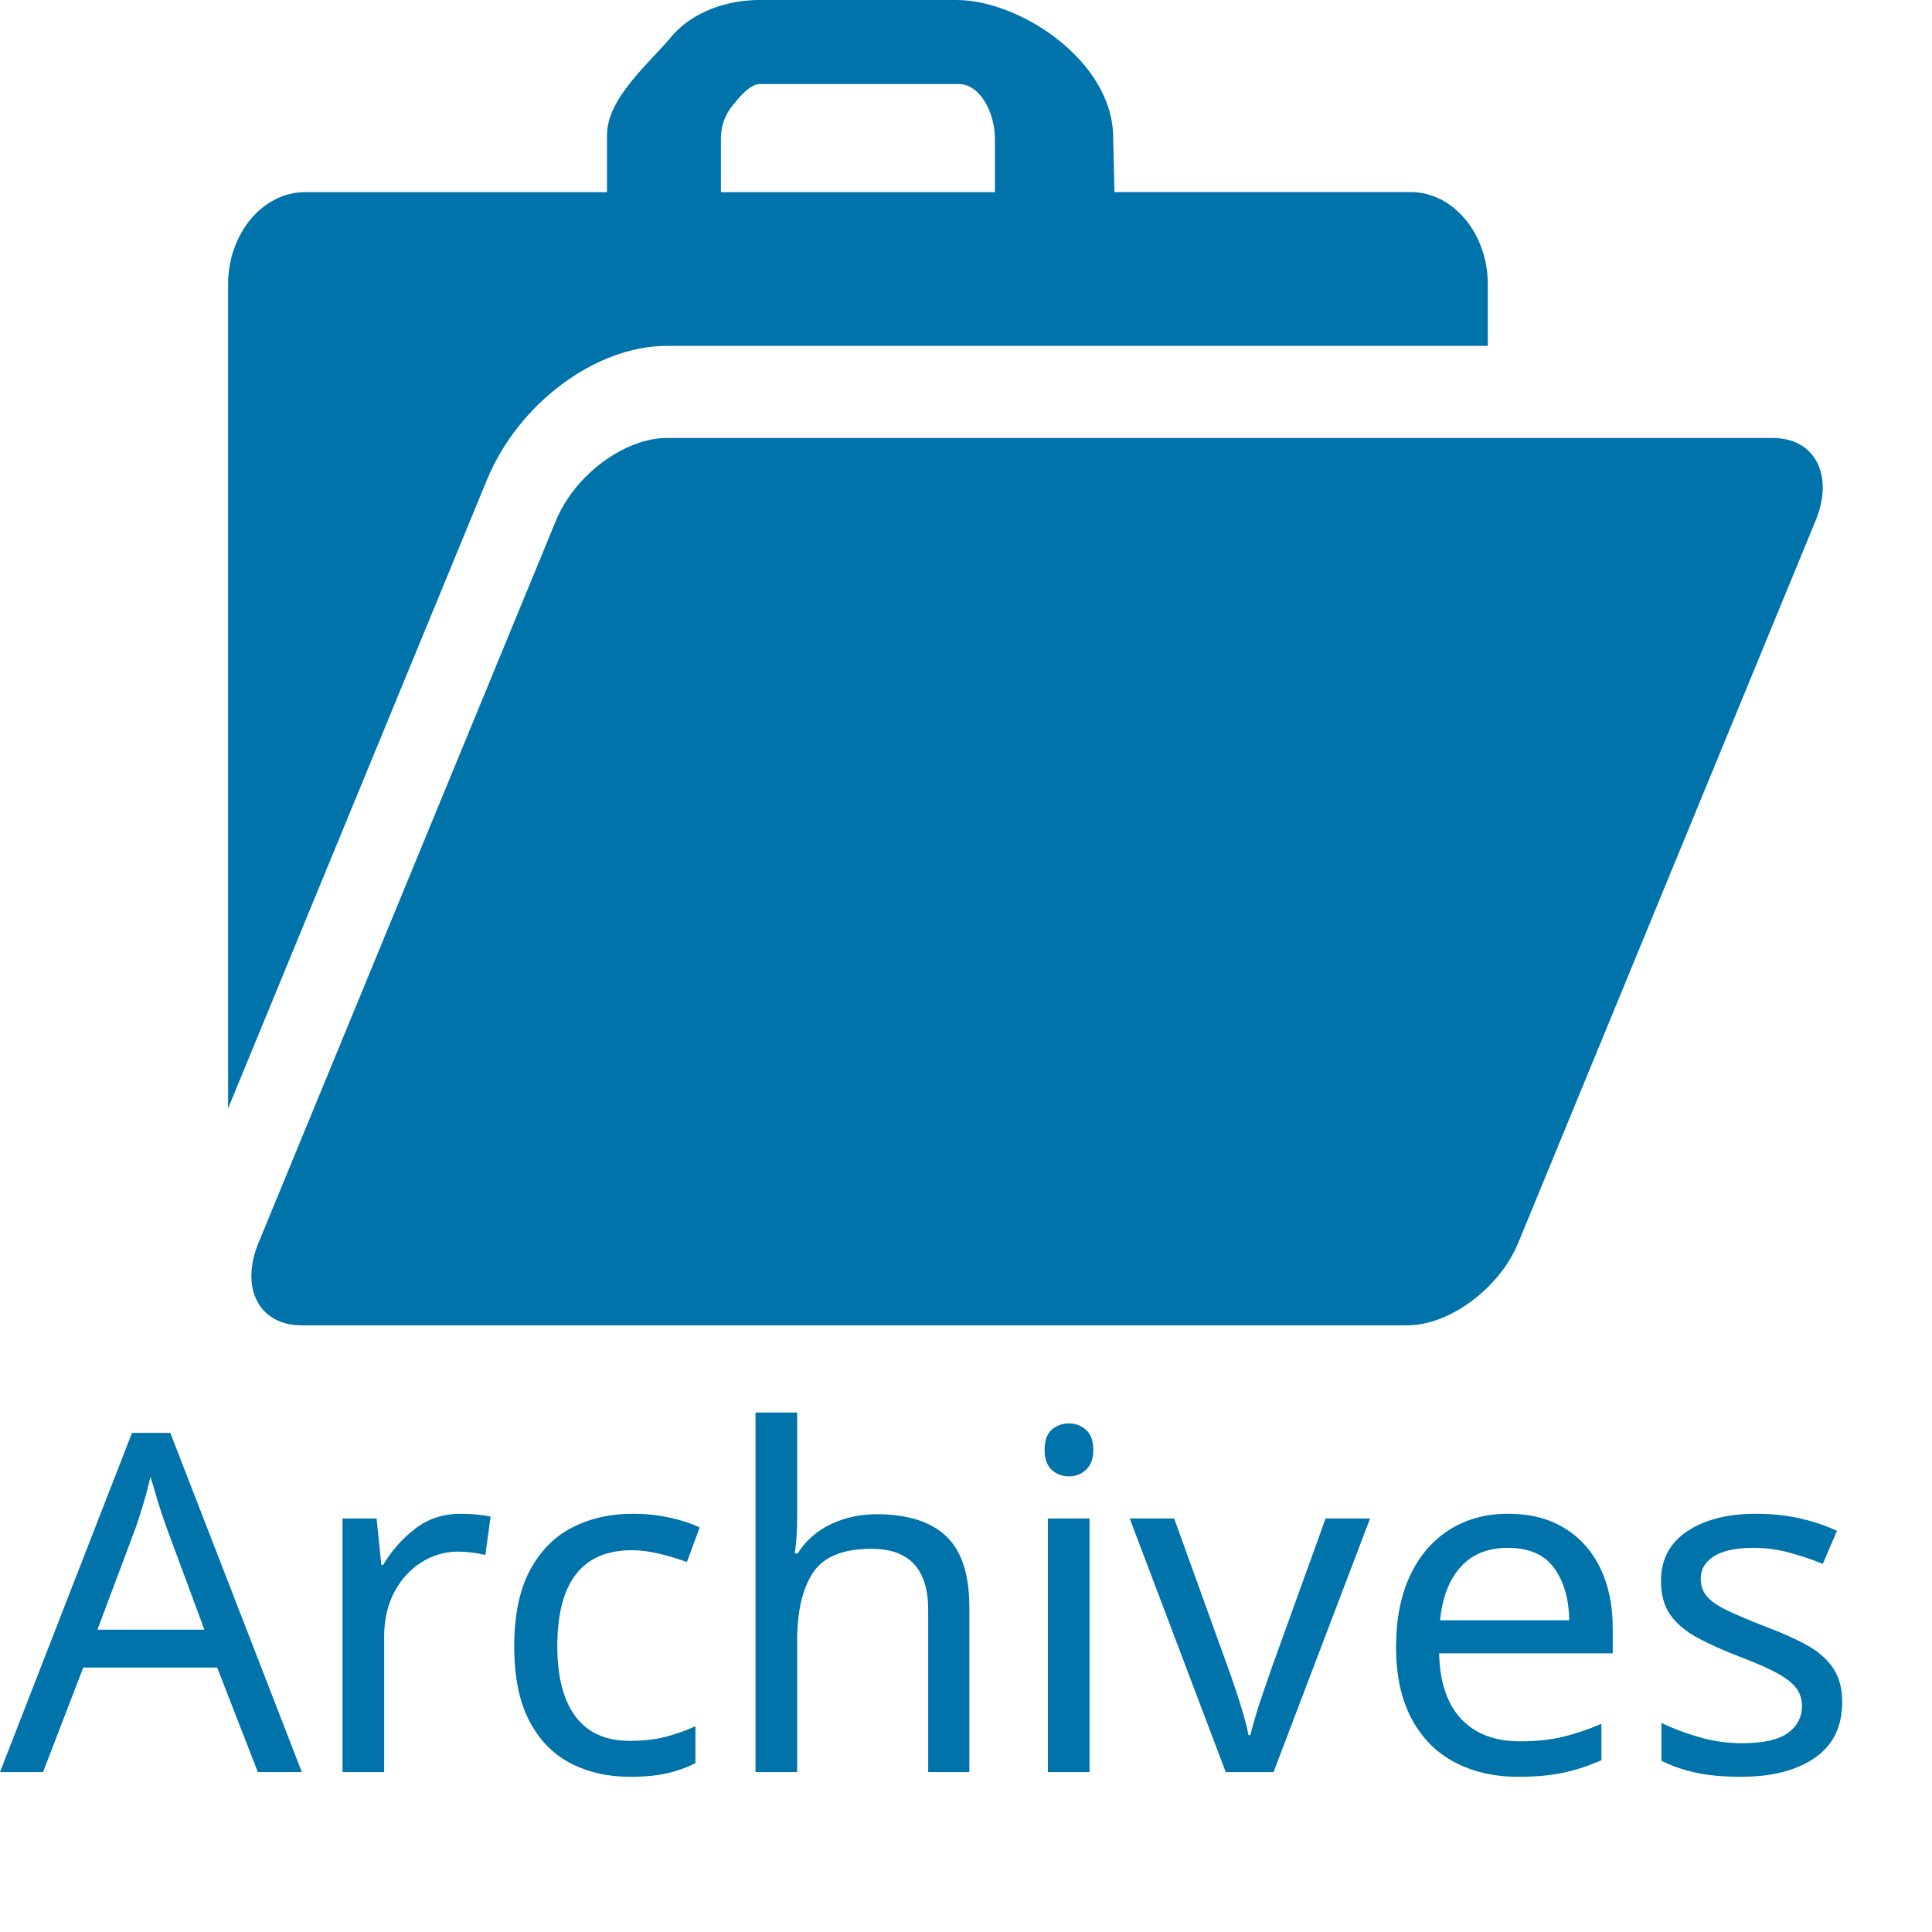
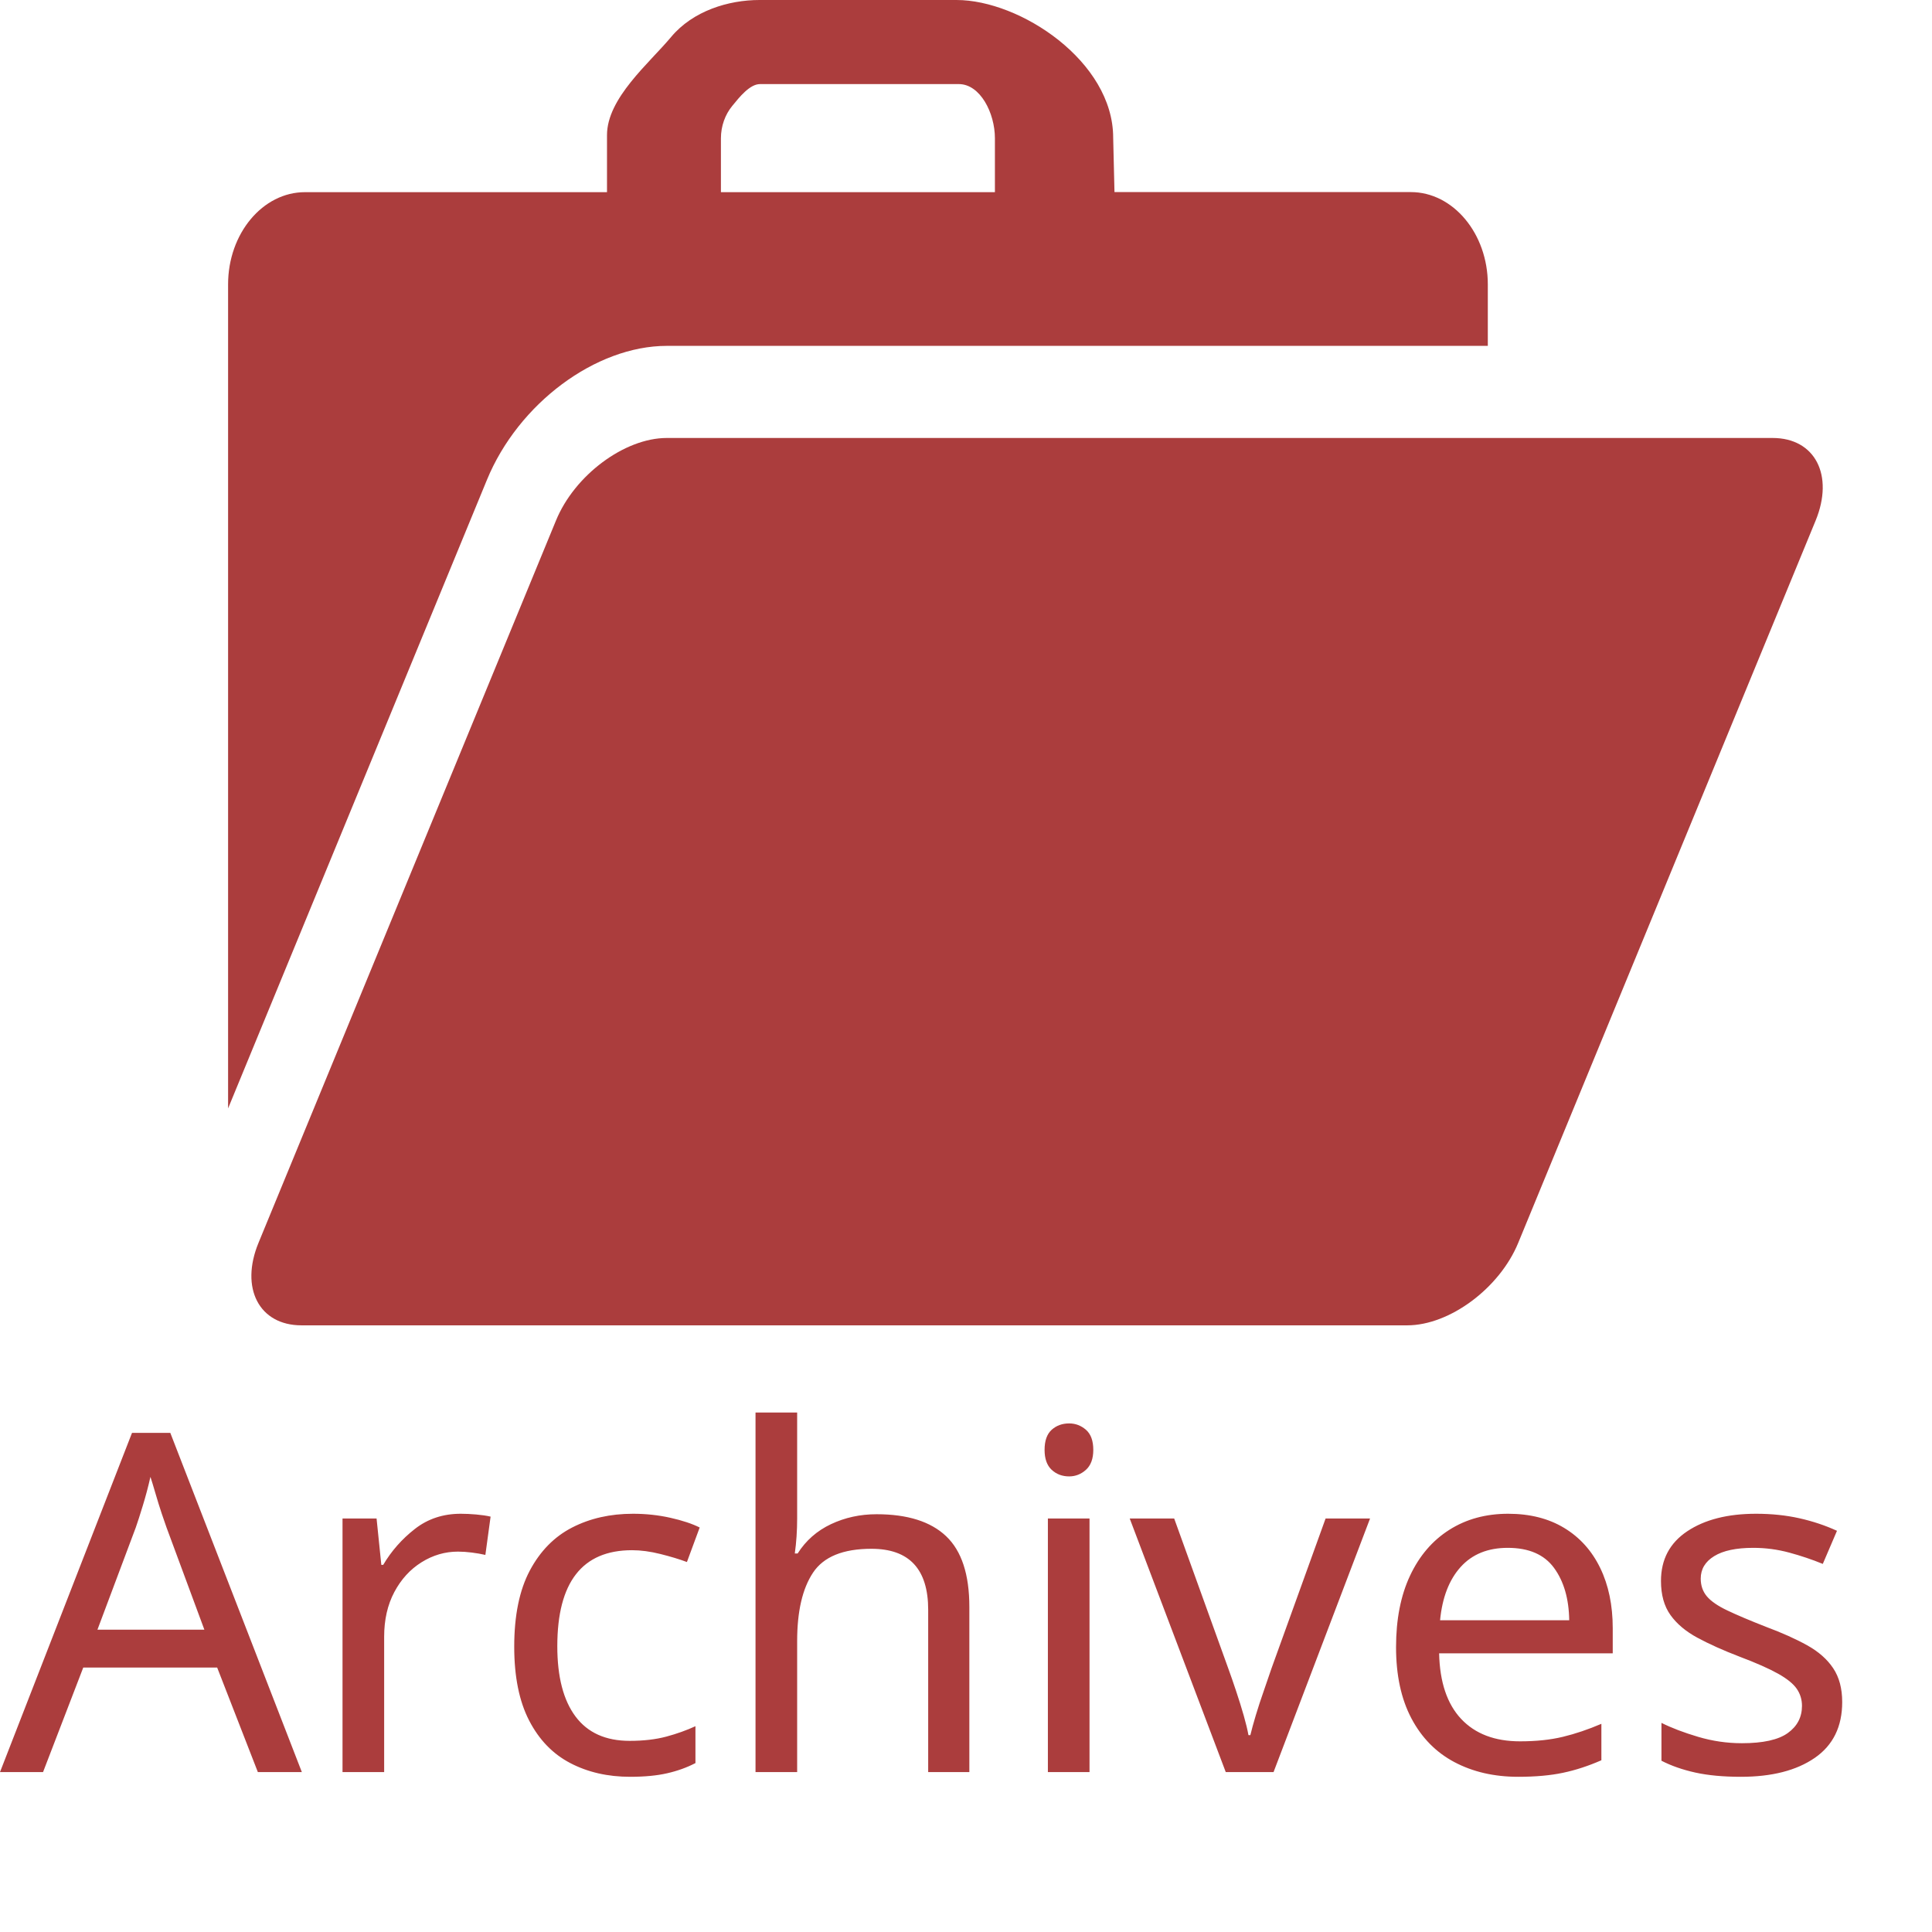
<svg xmlns="http://www.w3.org/2000/svg" version="1.1" id="Layer_1" x="0px" y="0px" width="960px" height="960px" viewBox="0 0 960 960" enable-background="new 0 0 960 960" xml:space="preserve">
  <g>
    <g>
      <g>
-         <path fill="#0073AA" d="M331.326,171.861h407.961v-30.566c0-25.226-17.238-45.847-38.252-45.847H553.781l-0.649-27.016     C553.132,30.449,506.88,0,475.294,0h-97.929c-15.301,0-33.022,5.346-43.903,18.389c-10.883,13.041-31.846,30.361-31.846,48.743     v28.355H151.589c-21.048-0.04-38.253,20.579-38.253,45.807v409.461l128.598-312.26     C257.541,200.47,296.032,171.861,331.326,171.861z M358.223,68.752c0-6.073,2.074-11.82,5.644-16.14     c3.571-4.401,8.722-10.829,13.788-10.829h98.788c10.575,0,17.925,14.294,17.925,26.968v26.734H358.224L358.223,68.752     L358.223,68.752z" />
-         <path fill="#0073AA" d="M880.807,217.628H331.326c-21.014,0-45.87,18.503-55.084,41.08L128.467,617.513     c-9.317,22.537,0.306,41.038,21.32,41.038h549.48c21.015,0,45.904-18.459,55.154-41.038l147.74-358.805     C911.444,236.13,901.89,217.628,880.807,217.628z" />
+         <path fill="#ab3d3d" d="M331.326,171.861h407.961v-30.566c0-25.226-17.238-45.847-38.252-45.847H553.781l-0.649-27.016     C553.132,30.449,506.88,0,475.294,0h-97.929c-15.301,0-33.022,5.346-43.903,18.389c-10.883,13.041-31.846,30.361-31.846,48.743     v28.355H151.589c-21.048-0.04-38.253,20.579-38.253,45.807v409.461l128.598-312.26     C257.541,200.47,296.032,171.861,331.326,171.861z M358.223,68.752c0-6.073,2.074-11.82,5.644-16.14     c3.571-4.401,8.722-10.829,13.788-10.829h98.788c10.575,0,17.925,14.294,17.925,26.968v26.734H358.224L358.223,68.752     L358.223,68.752z" />
+         <path fill="#ab3d3d" d="M880.807,217.628H331.326c-21.014,0-45.87,18.503-55.084,41.08L128.467,617.513     c-9.317,22.537,0.306,41.038,21.32,41.038h549.48c21.015,0,45.904-18.459,55.154-41.038l147.74-358.805     C911.444,236.13,901.89,217.628,880.807,217.628z" />
      </g>
    </g>
  </g>
-   <text transform="matrix(1 0 0 1 0 880.5371)" fill="#0073AA" font-family="'TamilMN'" font-size="235.071">Archives</text>
+   <text transform="matrix(1 0 0 1 0 880.5371)" fill="#ab3d3d" font-family="'TamilMN'" font-size="235.071">Archives</text>
</svg>
